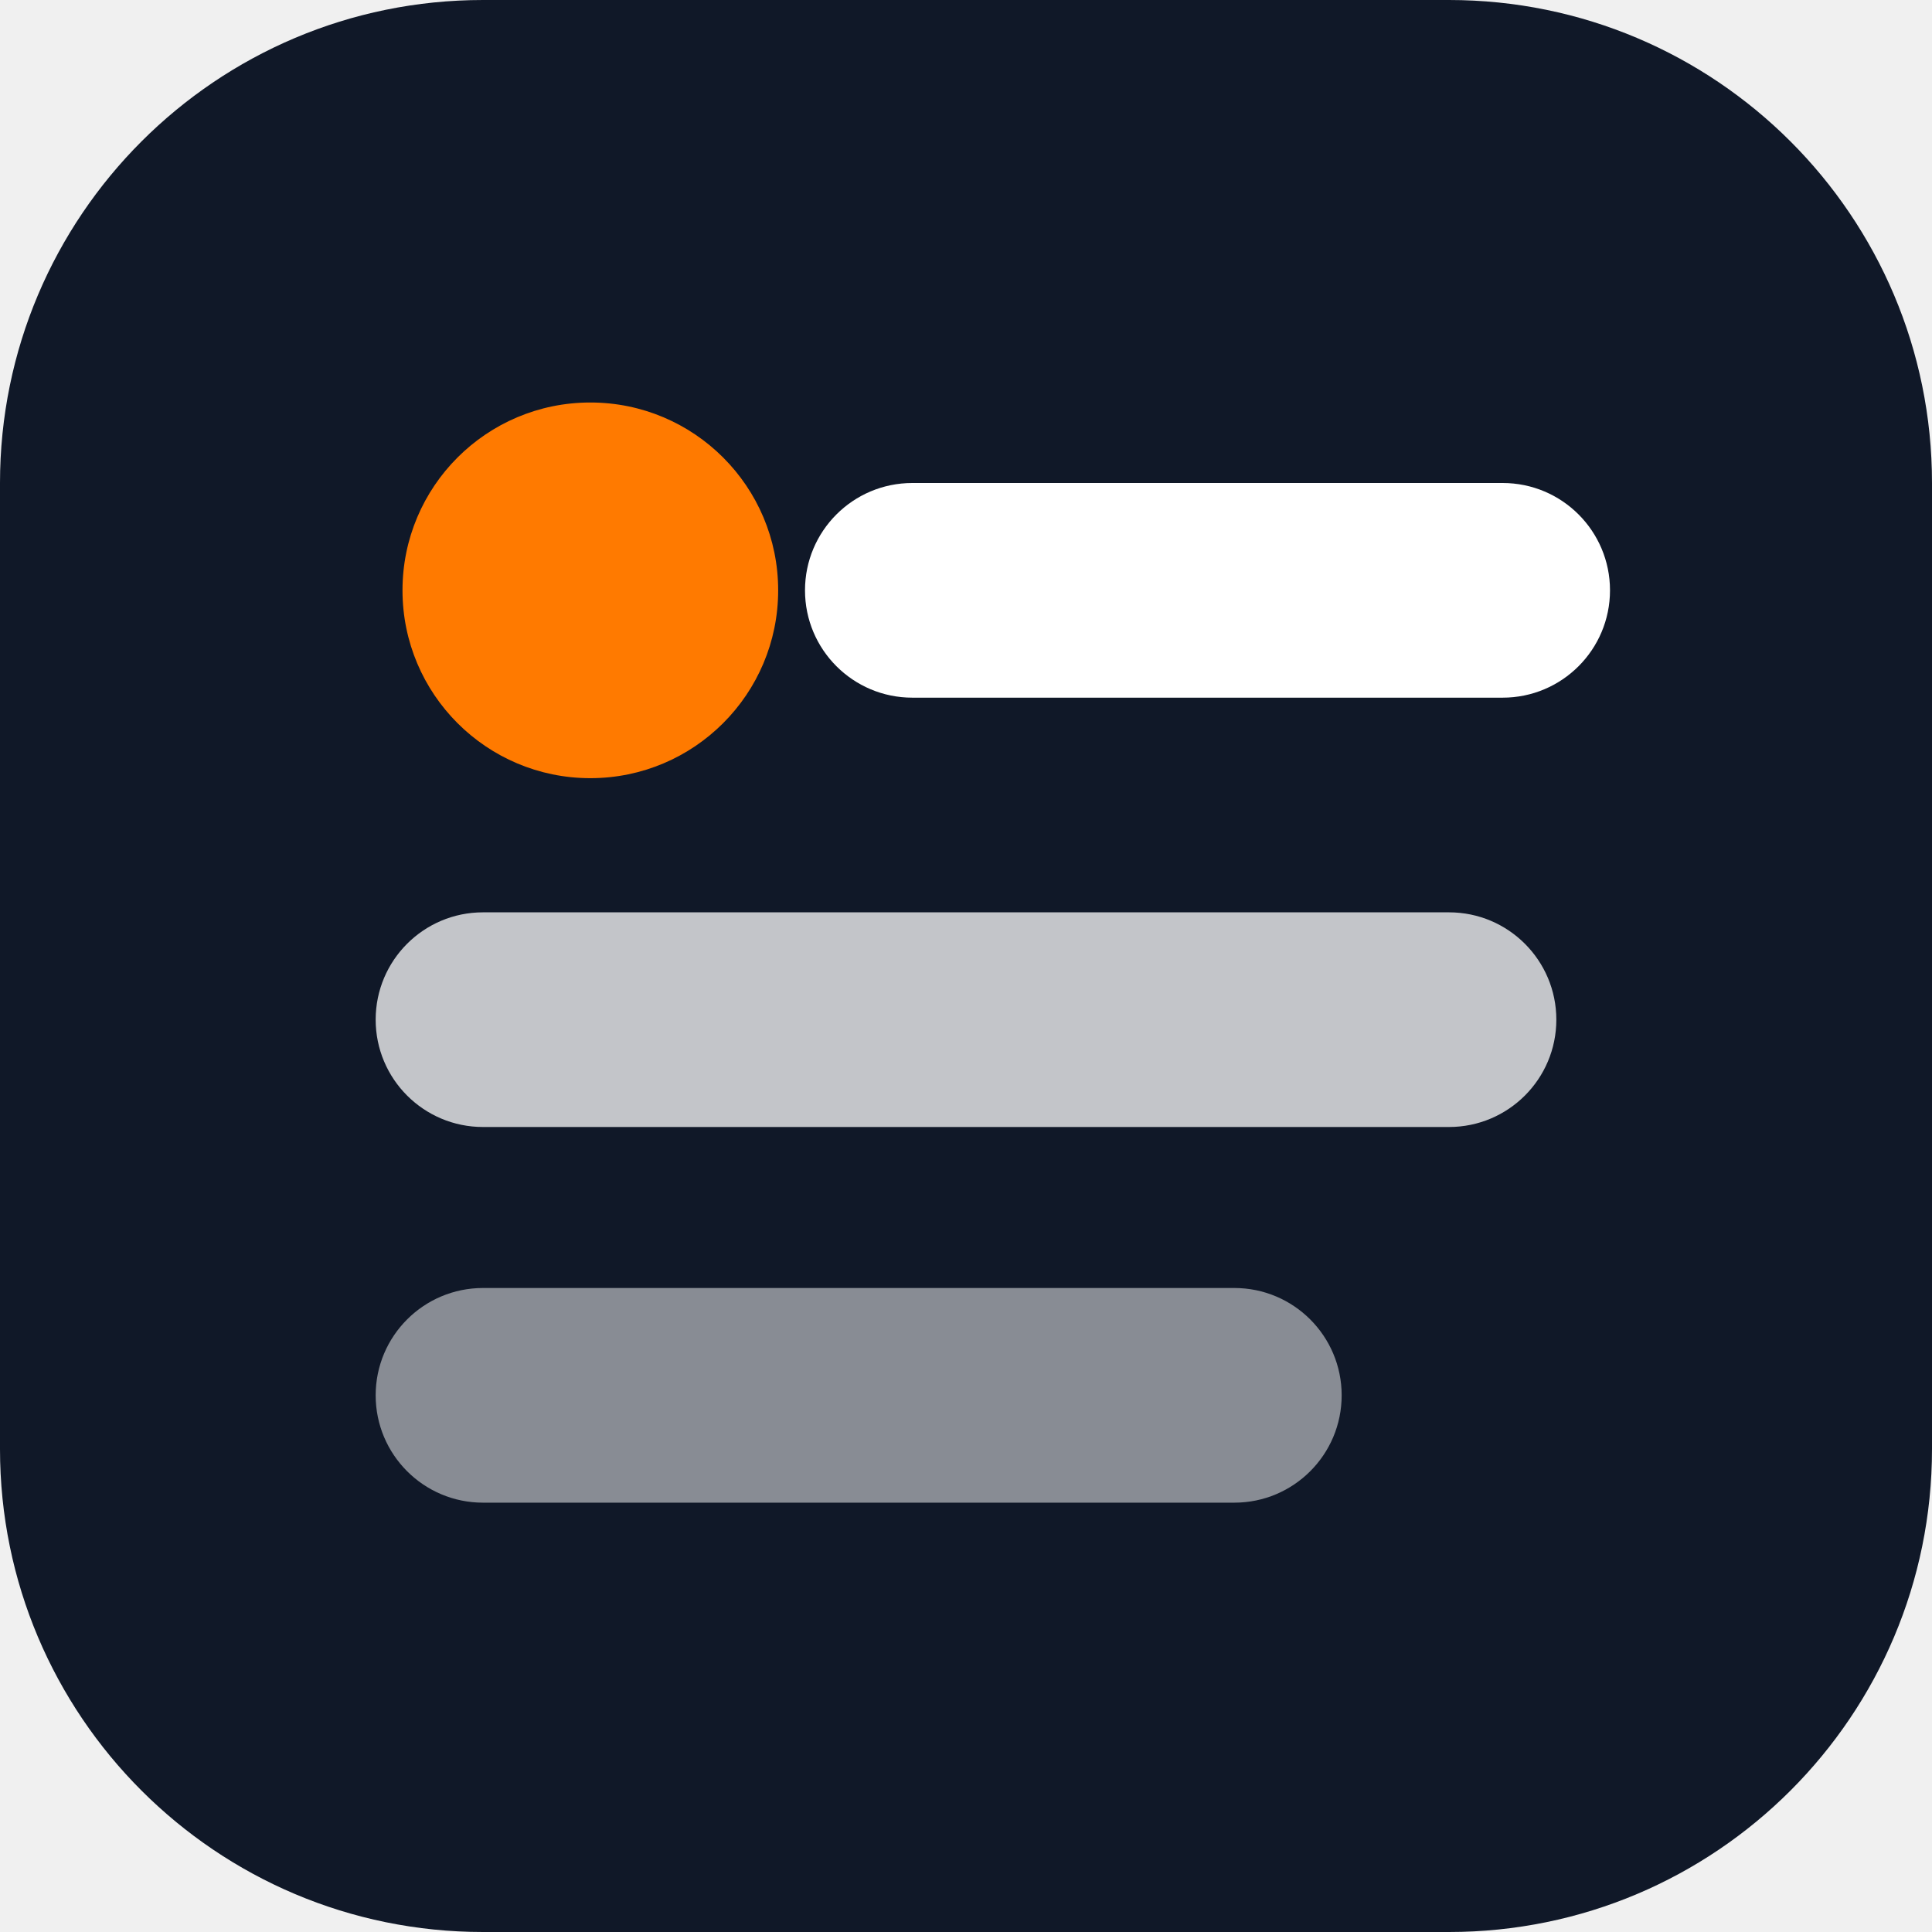
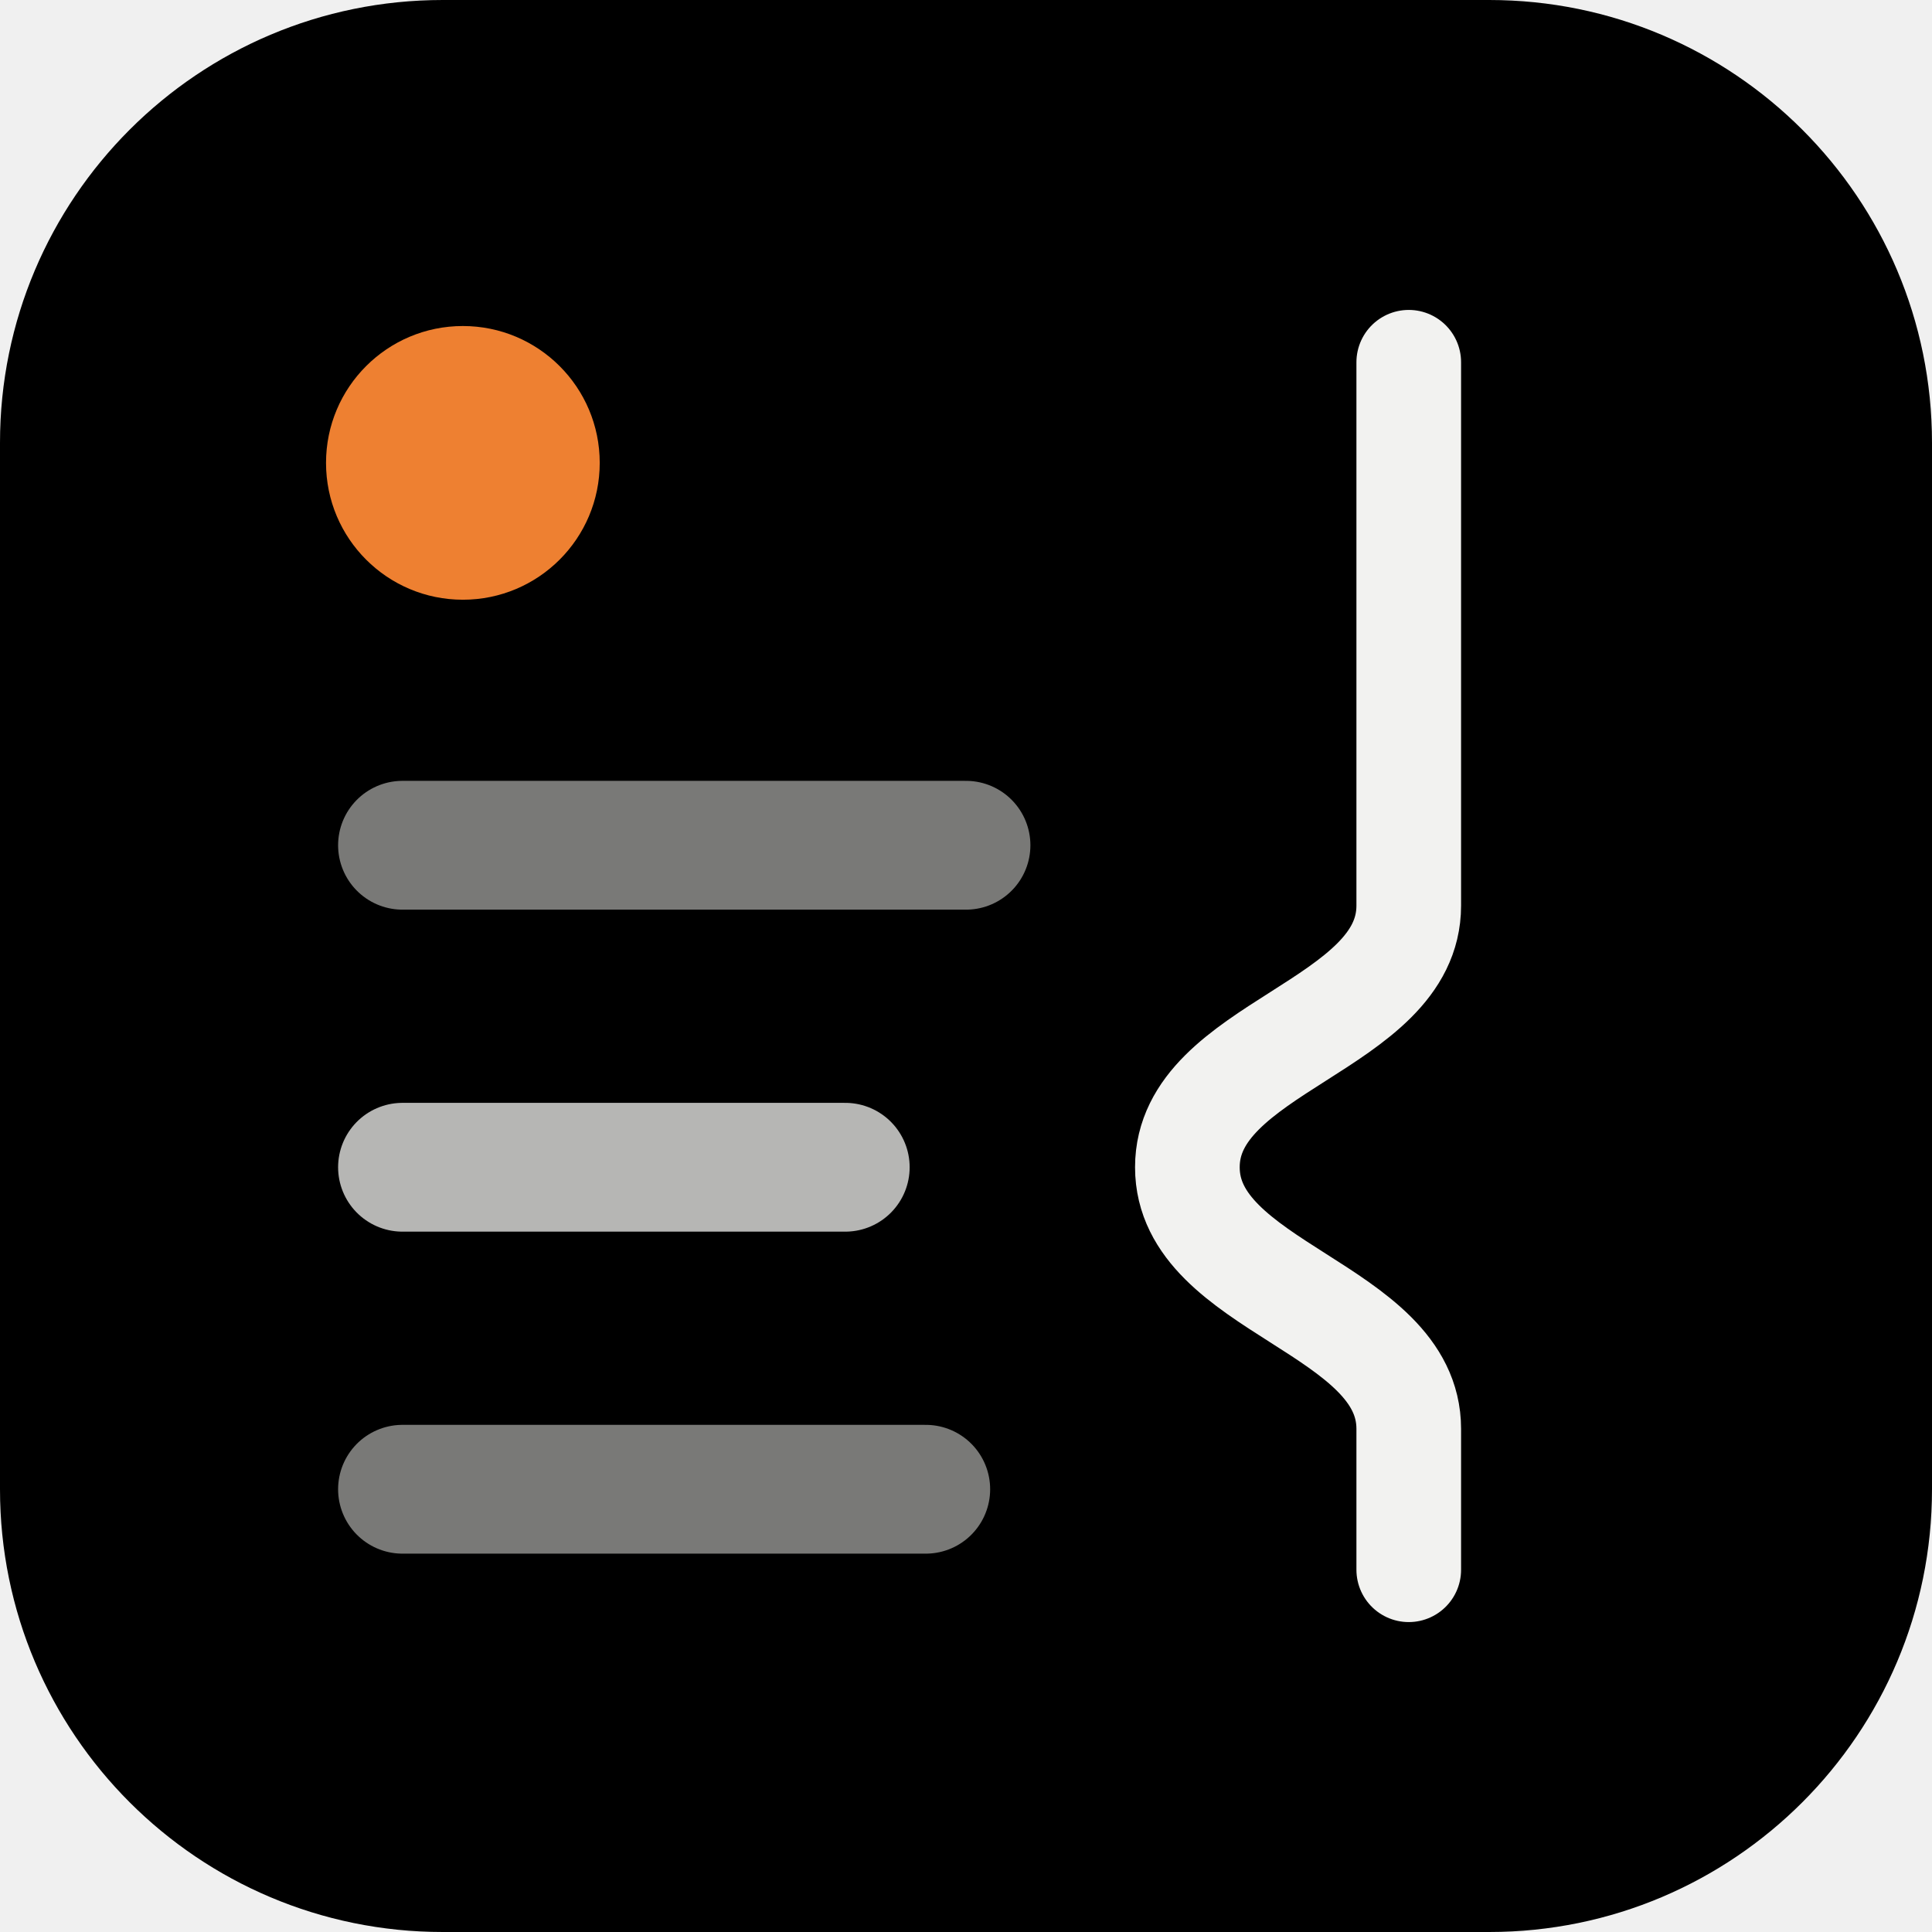
- <svg xmlns="http://www.w3.org/2000/svg" viewBox="18 18 72 72">
-   <rect x="18" y="18" width="72" height="72" rx="18" fill="#101828" />
-   <path fill="#FFFFFF" d="M52,36h22a4,4 0,0 1,0 8h-22a4,4 0,0 1,0 -8z" />
-   <path fill="#FFFFFF" fill-opacity="0.75" d="M36,52h36a4,4 0,0 1,0 8h-36a4,4 0,0 1,0 -8z" />
-   <path fill="#FFFFFF" fill-opacity="0.5" d="M36,66h28a4,4 0,0 1,0 8h-28a4,4 0,0 1,0 -8z" />
-   <circle cx="40" cy="40" r="7" fill="#FF7A00" />
+ <svg xmlns="http://www.w3.org/2000/svg" viewBox="0 0 48 48">
+   <rect width="48" height="48" rx="11" fill="#000000" />
+   <circle cx="11.5" cy="11.5" r="3.4" fill="#ee8031" />
+   <g stroke-linecap="round" stroke-width="3.2" fill="none">
+     <line x1="10" y1="21" x2="24" y2="21" stroke="#797977" />
+     <line x1="10" y1="29" x2="21" y2="29" stroke="#b6b6b4" />
+     <line x1="10" y1="37" x2="23" y2="37" stroke="#797977" />
+   </g>
+   <path d="M35 9 L35 22.5 C35 25.5 29.5 26 29.5 29 C29.5 32 35 32.5 35 35.5 L35 39" fill="none" stroke="#f2f2f0" stroke-width="2.6" stroke-linecap="round" stroke-linejoin="round" />
</svg>
